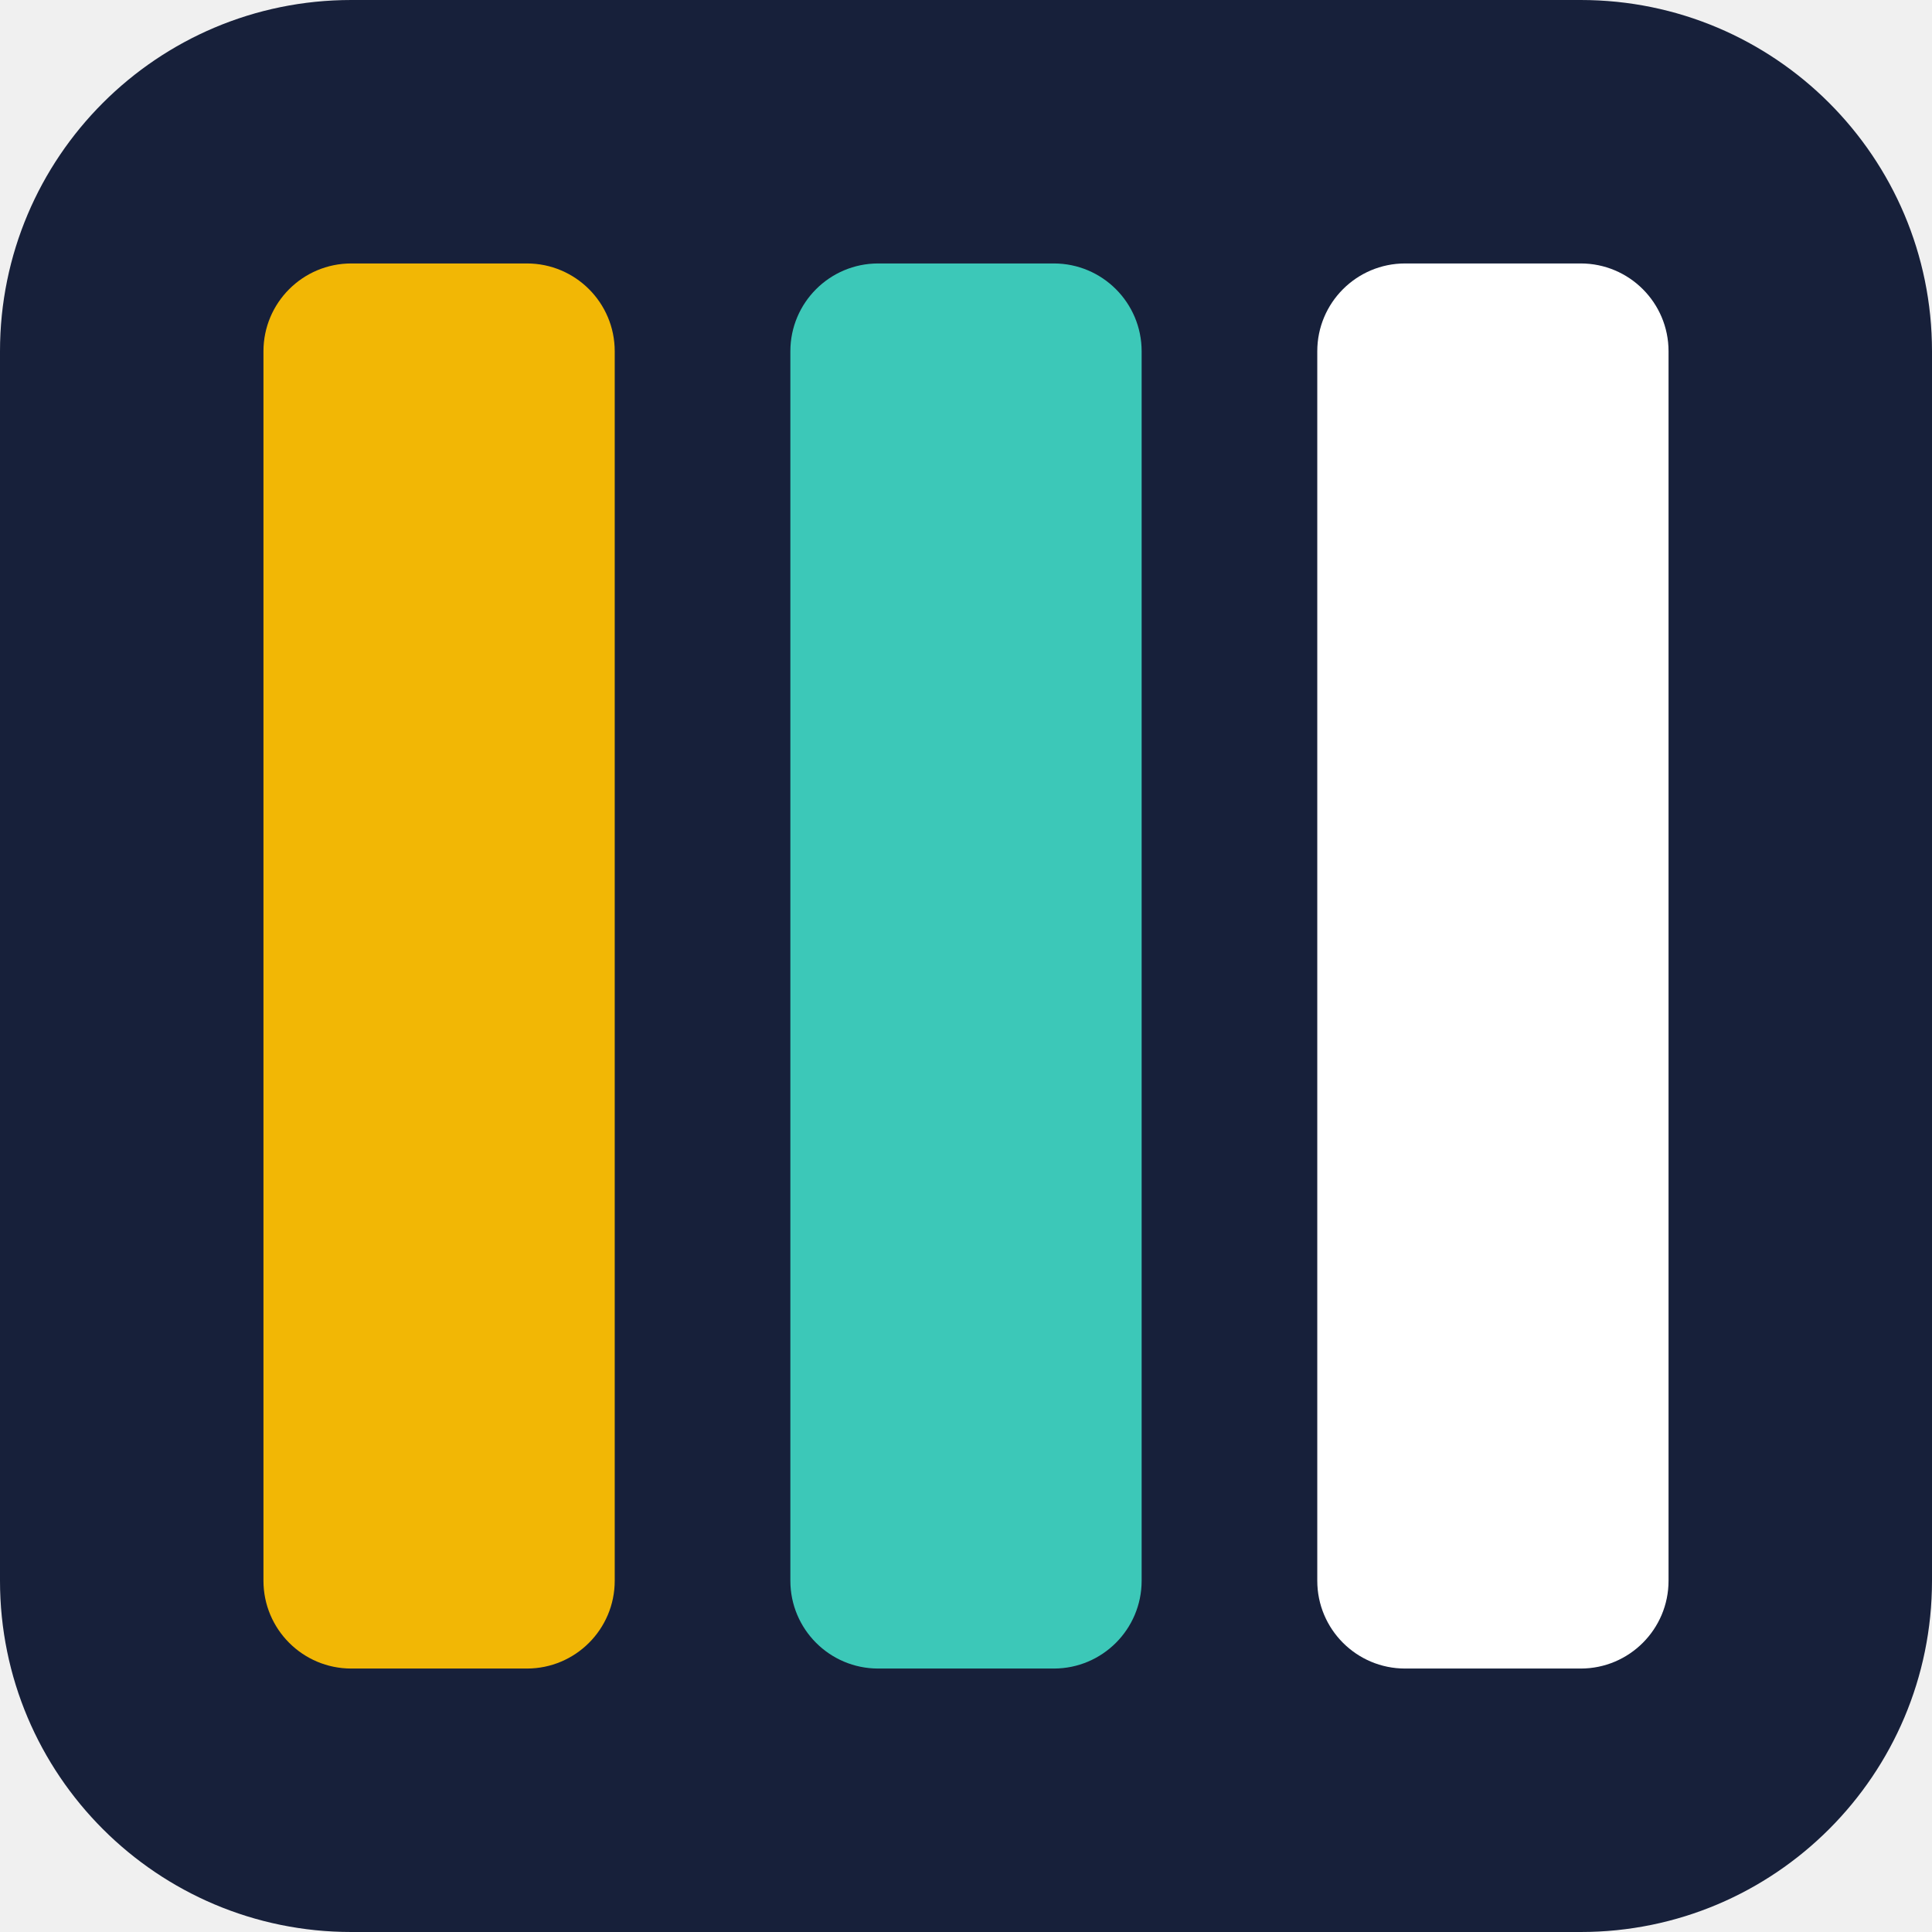
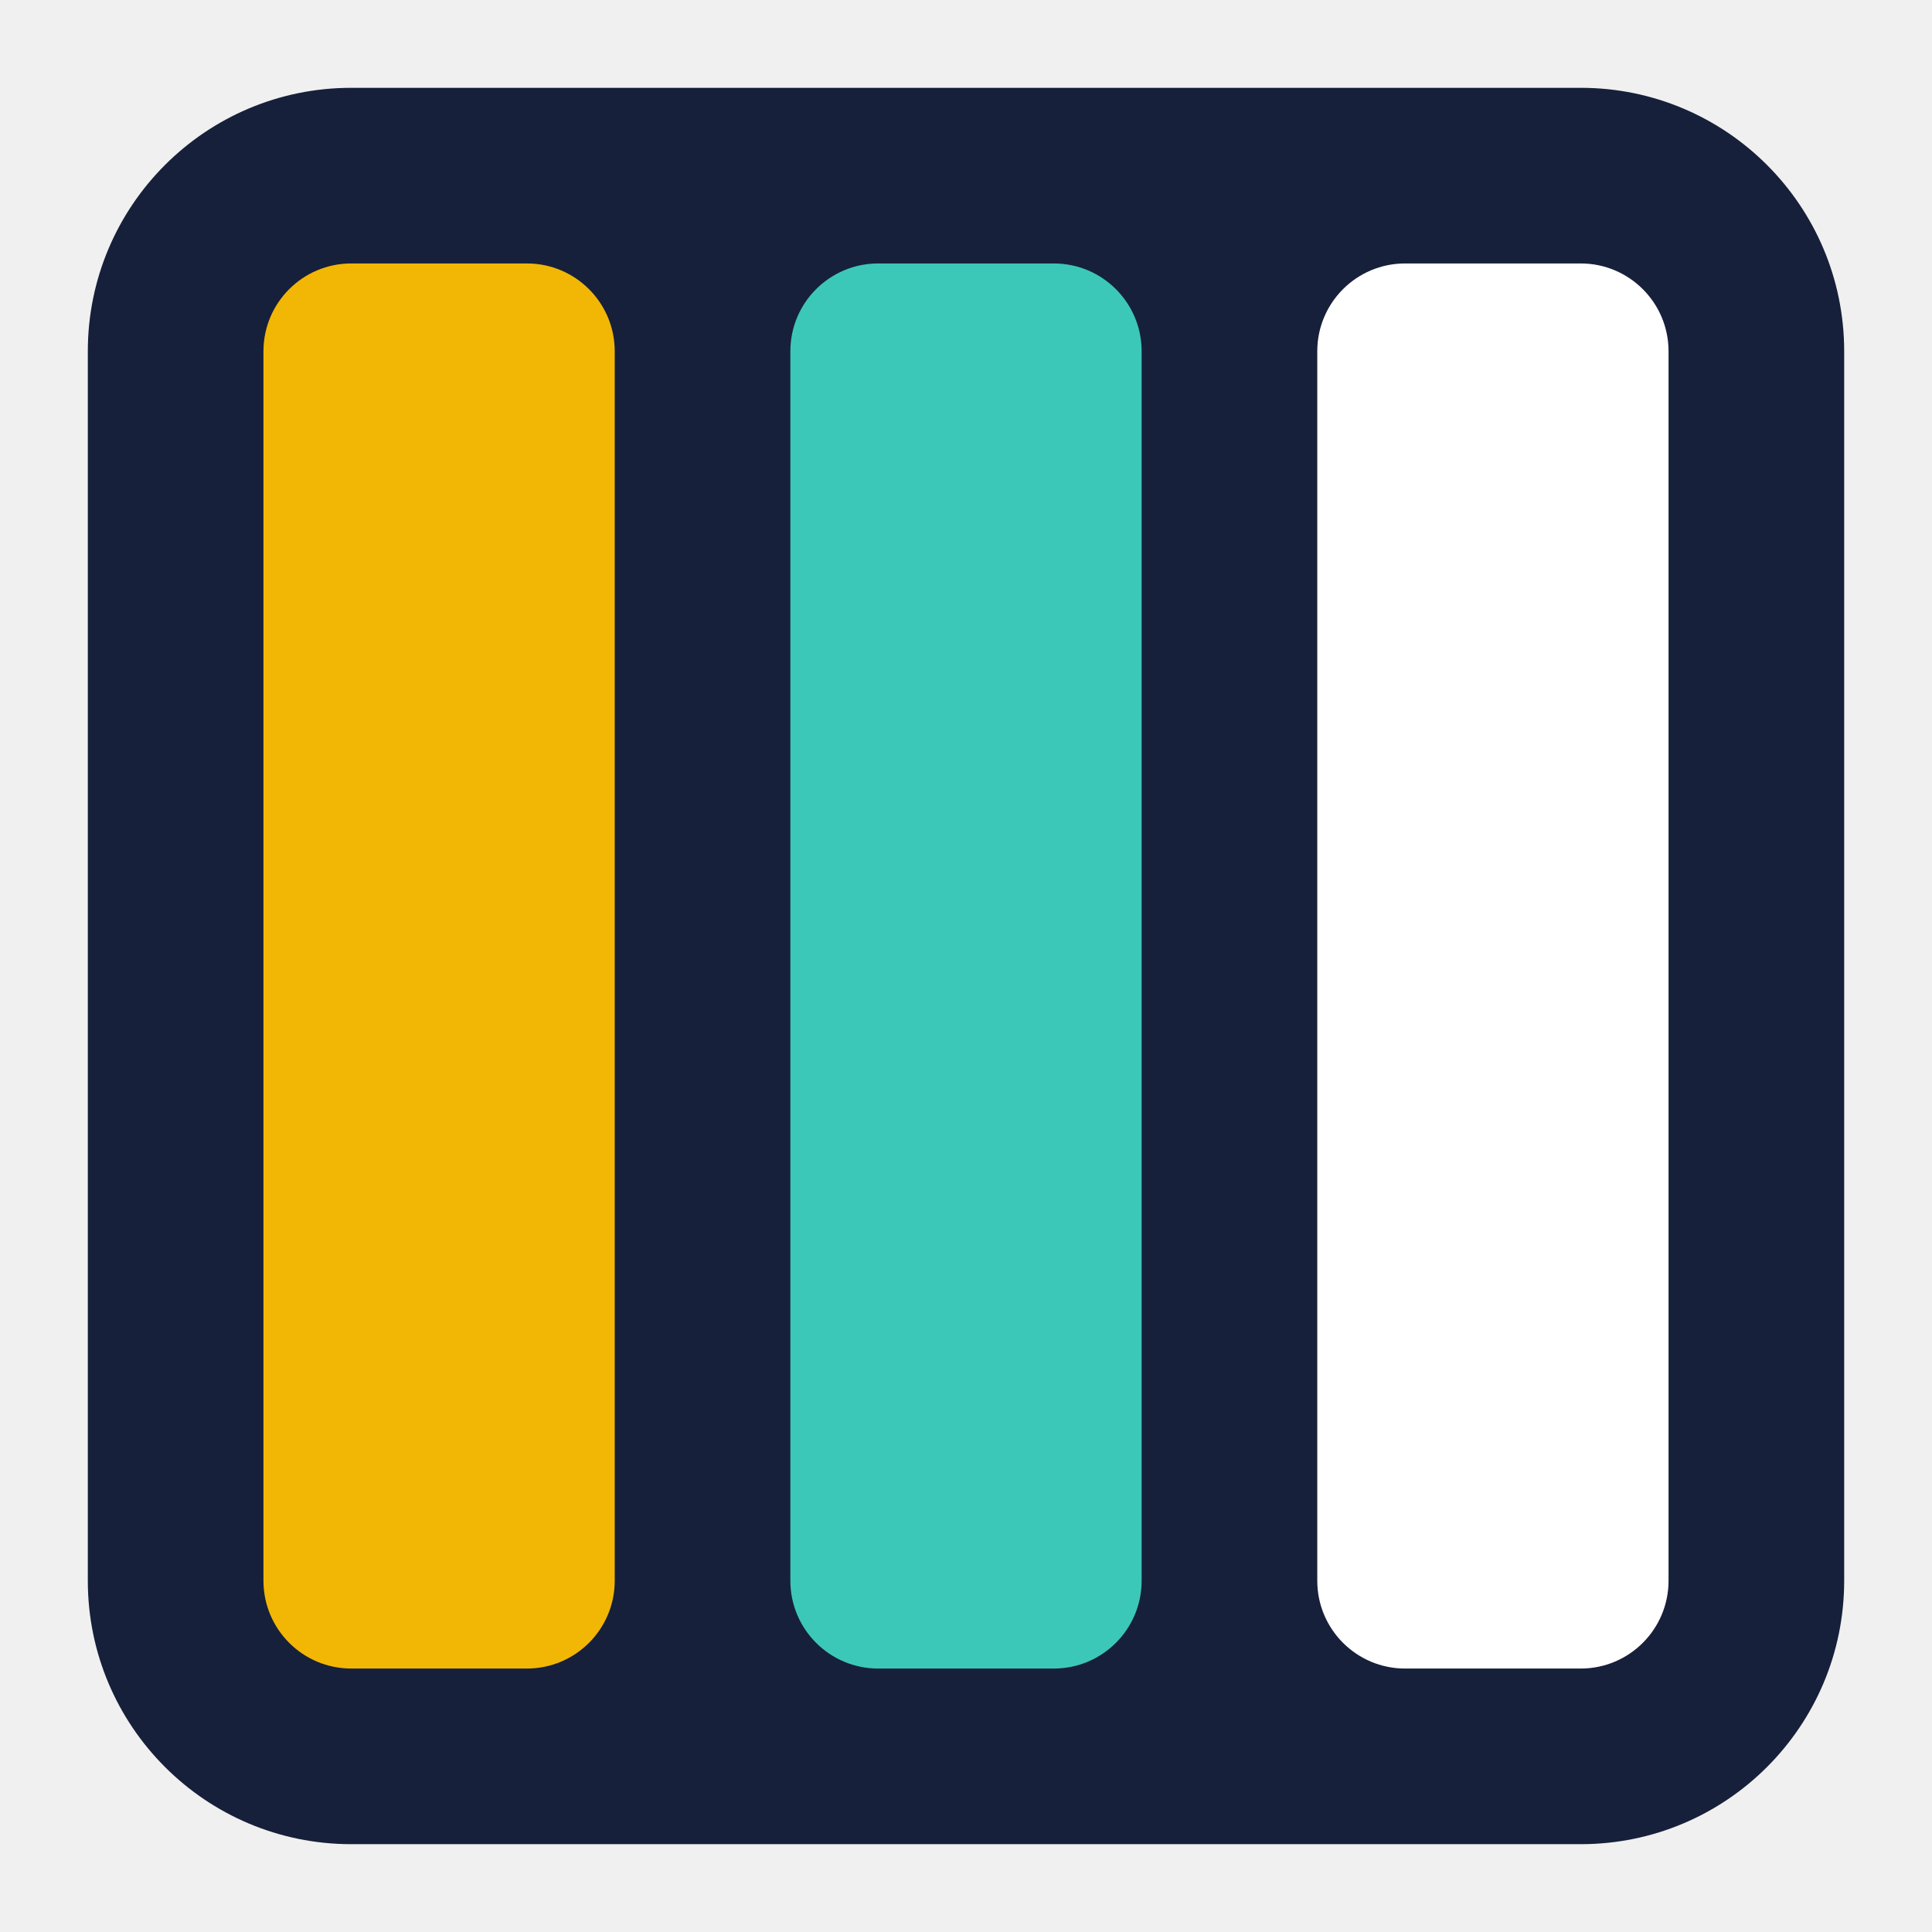
<svg xmlns="http://www.w3.org/2000/svg" viewBox="0 0 22 22">
-   <rect width="22" height="22" rx="4" fill="#17203A" />
+   <rect x="1" y="1" width="20" height="20" rx="3" fill="#17203A" />
  <rect x="3" y="3" width="4" height="16" rx="1" fill="#F2B705" />
  <rect x="9" y="3" width="4" height="16" rx="1" fill="#3CC8B8" />
  <rect x="15" y="3" width="4" height="16" rx="1" fill="#fff" />
</svg>
